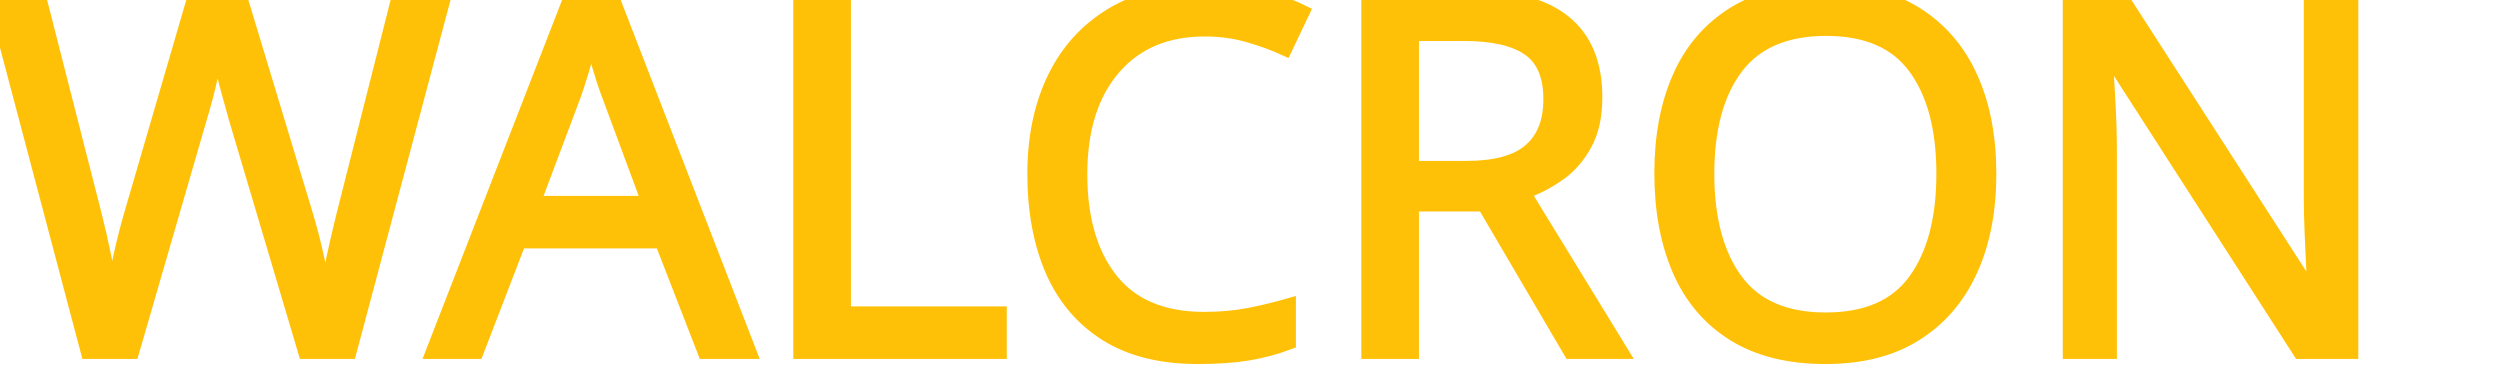
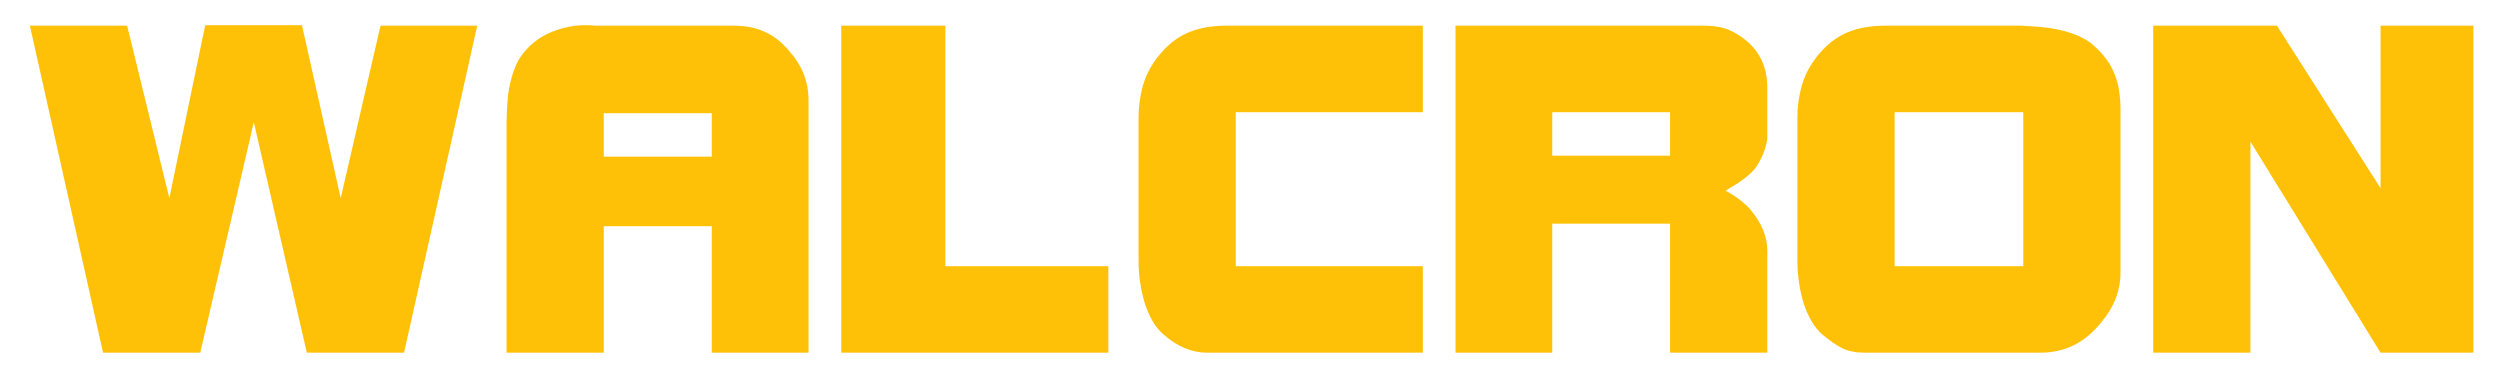
<svg xmlns="http://www.w3.org/2000/svg" width="200" height="30" viewBox="0 0 200 30" id="svg2" version="1.1">
  <defs id="defs4" />
  <g id="layer1" transform="translate(0,-1022.362)">
-     <text xml:space="preserve" style="font-style:normal;font-weight:normal;font-size:40px;line-height:125%;font-family:sans-serif;letter-spacing:0px;word-spacing:0px;fill-opacity:1;stroke-width:1px;stroke-linecap:butt;stroke-linejoin:miter;stroke-opacity:1;" x="-1.071" y="1050.576" id="text4136">
-       <tspan id="tspan4138" x="-1.071" y="1050.576" style="font-style:normal;font-variant:normal;font-weight:100;font-stretch:normal;font-family:BolsterBold;-inkscape-font-specification:'BolsterBold Thin';stroke:#FFC107;fill:#FFC107;">WALCRON</tspan>
-     </text>
+     <path style="font-style:normal;font-weight:normal;font-size:39.64px;line-height:125%;font-family:sans-serif;letter-spacing:0px;word-spacing:0px;fill-opacity:1;stroke-width:1px;stroke-linecap:butt;stroke-linejoin:miter;stroke-opacity:1;fill:#ffc107;" d="M 16.416 2.014 L 13.547 15.854 L 10.17 2.055 L 2.391 2.055 L 8.244 28.215 L 16.021 28.215 L 20.305 9.775 L 24.547 28.215 L 32.324 28.215 L 38.178 2.055 L 30.439 2.055 L 27.258 15.854 L 24.154 2.014 L 16.416 2.014 z M 46.809 2.014 C 45.892 2.014 44.988 2.201 44.098 2.574 C 43.233 2.921 42.488 3.481 41.859 4.254 C 41.257 5.001 40.85 6.122 40.641 7.615 C 40.588 8.095 40.55 8.774 40.523 9.654 L 40.523 28.215 L 48.301 28.215 L 48.301 18.094 L 56.943 18.094 L 56.943 28.215 L 64.682 28.215 L 64.682 8.014 C 64.682 6.547 64.172 5.24 63.15 4.094 C 62.522 3.347 61.854 2.828 61.146 2.535 C 60.466 2.215 59.654 2.055 58.711 2.055 L 47.594 2.055 C 47.437 2.028 47.175 2.014 46.809 2.014 z M 67.299 2.055 L 67.299 28.215 L 88.668 28.215 L 88.668 21.295 L 75.627 21.295 L 75.627 2.055 L 67.299 2.055 z M 98.076 2.055 C 96.793 2.055 95.692 2.281 94.775 2.734 C 93.859 3.188 93.047 3.92 92.34 4.934 C 91.868 5.627 91.543 6.361 91.359 7.135 C 91.176 7.881 91.084 8.628 91.084 9.375 L 91.084 20.814 C 91.084 22.041 91.253 23.202 91.594 24.295 C 91.96 25.388 92.432 26.189 93.008 26.695 C 94.134 27.709 95.327 28.215 96.584 28.215 L 113.828 28.215 L 113.828 21.295 L 98.861 21.295 L 98.861 8.975 L 113.828 8.975 L 113.828 2.055 L 98.076 2.055 z M 116.441 2.055 L 116.441 28.215 L 124.18 28.215 L 124.18 17.895 L 133.607 17.895 L 133.607 28.215 L 141.385 28.215 L 141.385 20.055 C 141.385 18.908 140.913 17.789 139.971 16.695 C 139.683 16.375 139.291 16.042 138.793 15.695 C 138.636 15.589 138.387 15.441 138.047 15.254 C 138.492 14.987 138.82 14.788 139.029 14.654 C 139.736 14.174 140.221 13.748 140.482 13.375 C 140.98 12.628 141.28 11.867 141.385 11.094 L 141.385 7.014 C 141.385 5.28 140.706 3.935 139.344 2.975 C 138.846 2.628 138.375 2.387 137.93 2.254 C 137.484 2.121 136.947 2.055 136.318 2.055 L 116.441 2.055 z M 150.785 2.055 C 149.502 2.055 148.401 2.281 147.484 2.734 C 146.568 3.188 145.756 3.92 145.049 4.934 C 144.577 5.627 144.25 6.361 144.066 7.135 C 143.883 7.881 143.793 8.628 143.793 9.375 L 143.793 20.814 C 143.793 22.041 143.962 23.202 144.303 24.295 C 144.669 25.388 145.154 26.201 145.756 26.734 C 146.358 27.241 146.896 27.614 147.367 27.854 C 147.865 28.094 148.467 28.215 149.174 28.215 L 163.236 28.215 C 165.2 28.215 166.824 27.402 168.107 25.775 C 169.129 24.575 169.641 23.242 169.641 21.775 L 169.641 8.775 C 169.641 7.655 169.482 6.707 169.168 5.934 C 168.88 5.16 168.357 4.428 167.598 3.734 C 166.864 3.014 165.686 2.521 164.062 2.254 C 163.513 2.174 162.752 2.108 161.783 2.055 L 150.785 2.055 z M 172.256 2.055 L 172.256 28.215 L 180.035 28.215 L 180.035 11.334 L 190.445 28.215 L 197.869 28.215 L 197.869 2.055 L 190.445 2.055 L 190.445 15.055 L 182.156 2.055 L 172.256 2.055 z M 124.18 8.975 L 133.607 8.975 L 133.607 12.455 L 124.18 12.455 L 124.18 8.975 z M 151.57 8.975 L 161.861 8.975 L 161.861 21.295 L 151.57 21.295 L 151.57 8.975 z M 48.301 9.055 L 56.943 9.055 L 56.943 12.535 L 48.301 12.535 L 48.301 9.055 z " transform="translate(-7.629395e-6,1022.362)" id="text4136" />
  </g>
</svg>
